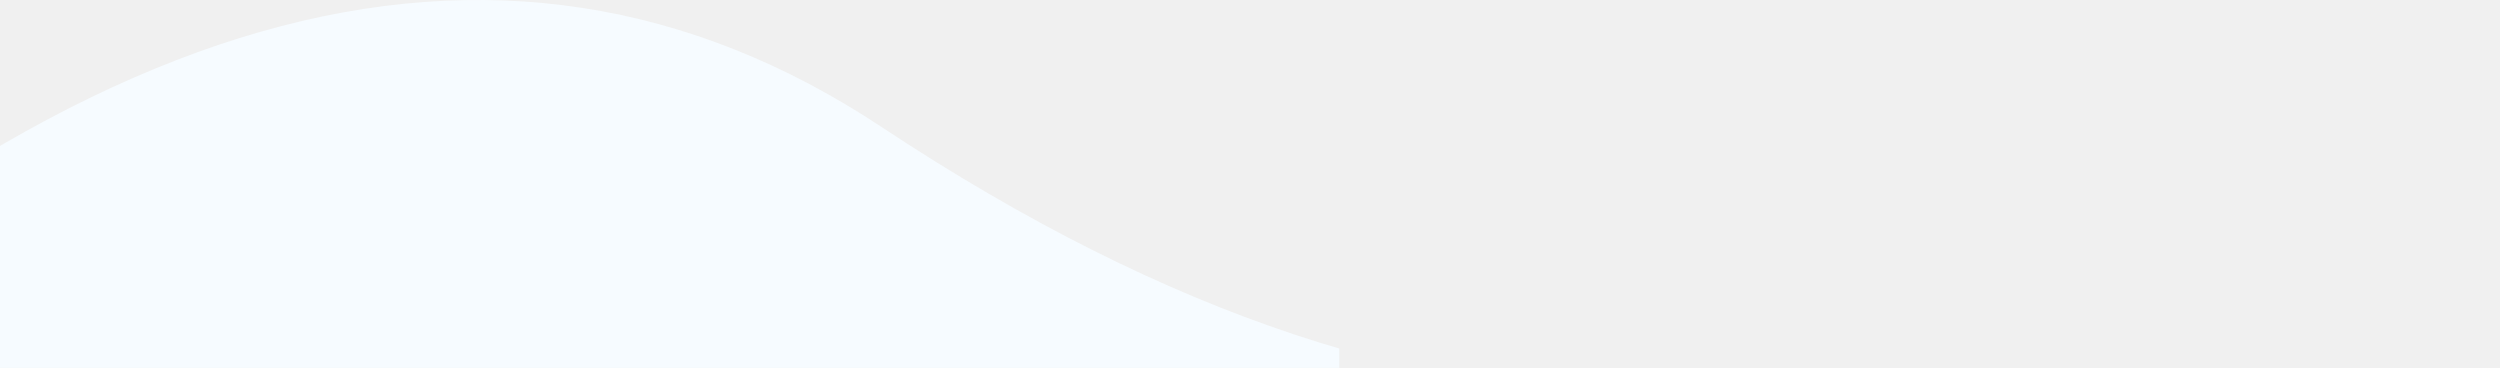
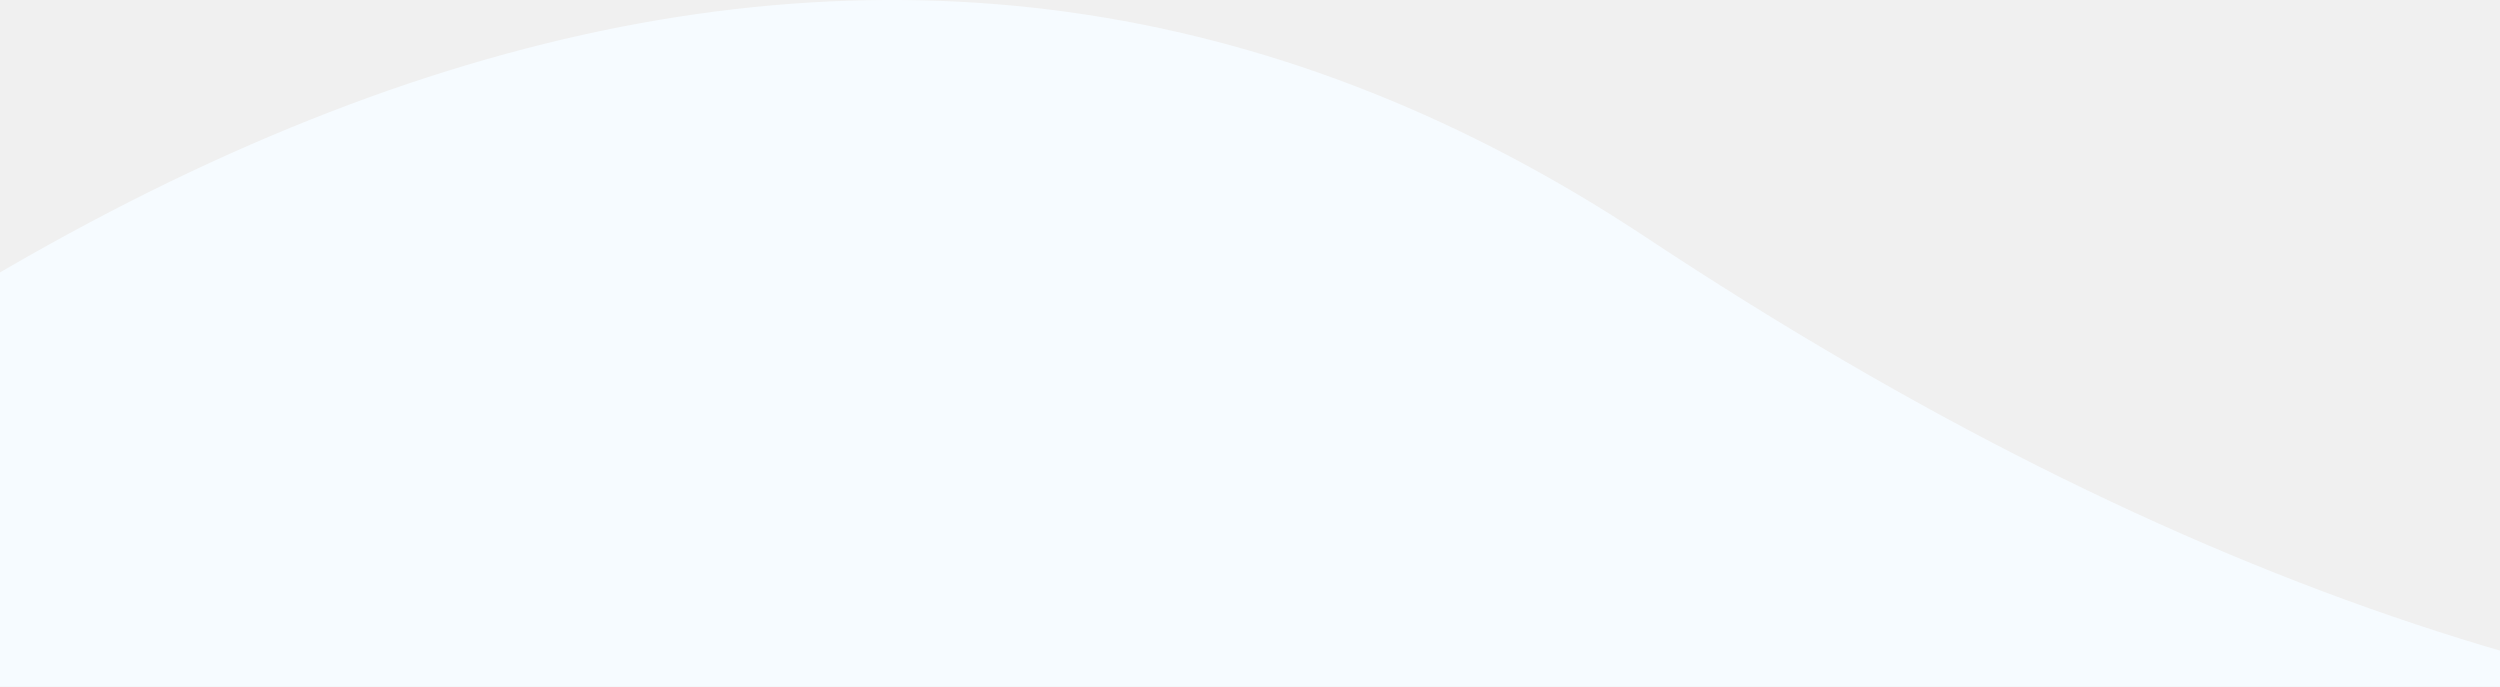
- <svg xmlns="http://www.w3.org/2000/svg" xmlns:xlink="http://www.w3.org/1999/xlink" width="700" height="103">
+ <svg xmlns="http://www.w3.org/2000/svg" xmlns:xlink="http://www.w3.org/1999/xlink" width="375" height="103">
  <defs>
    <path id="a" d="M0 0h375v103H0z" />
  </defs>
  <g fill="none" fill-rule="evenodd">
    <mask id="b" fill="#fff">
      <use xlink:href="#a" />
    </mask>
    <g mask="url(#b)">
      <path d="M-126.345 142.35C14.982 0 139.39-35.588 246.88 35.586c161.235 106.762 291.228 92.307 408.49 0 78.175-61.537 78.175 146.947 0 625.453-127.86 101.604-237.07 122.013-327.628 61.226-135.838-91.181-342.275-91.181-450.675 57.166-72.266 98.899-73.403-113.462-3.41-637.083z" fill="#F6FBFF" />
      <path d="M48 80h280v280H48z" />
    </g>
  </g>
</svg>
